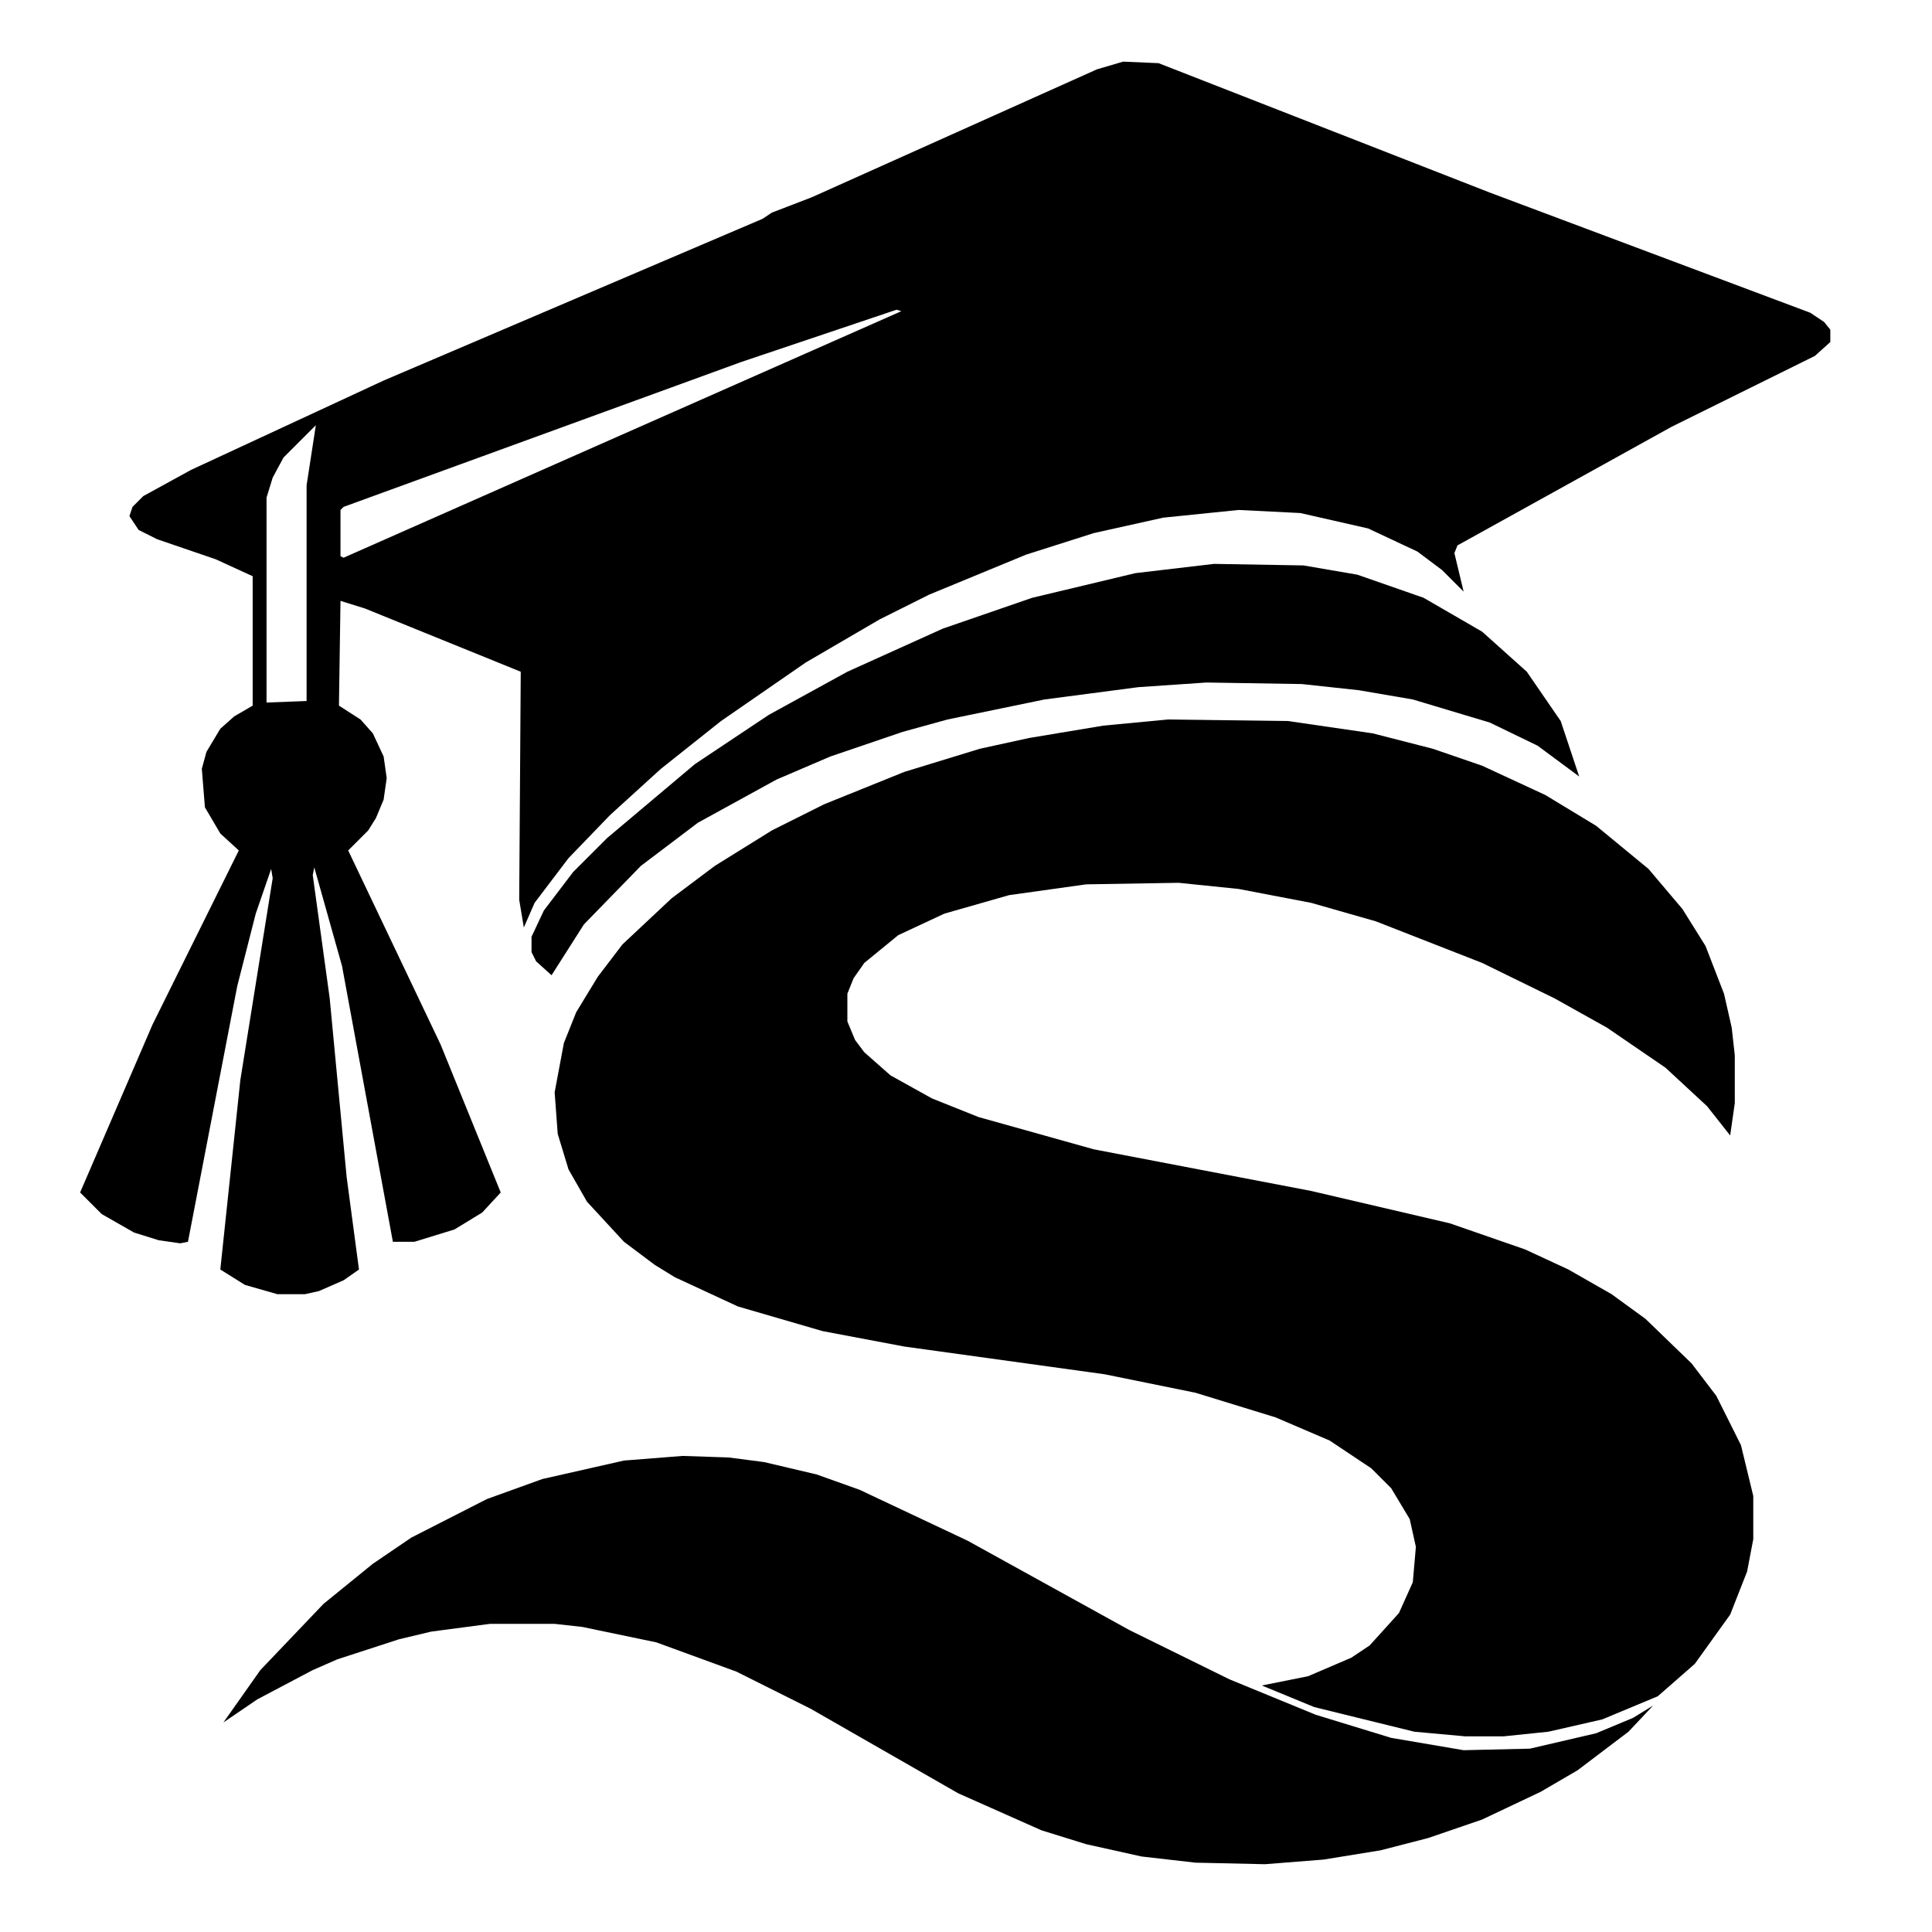
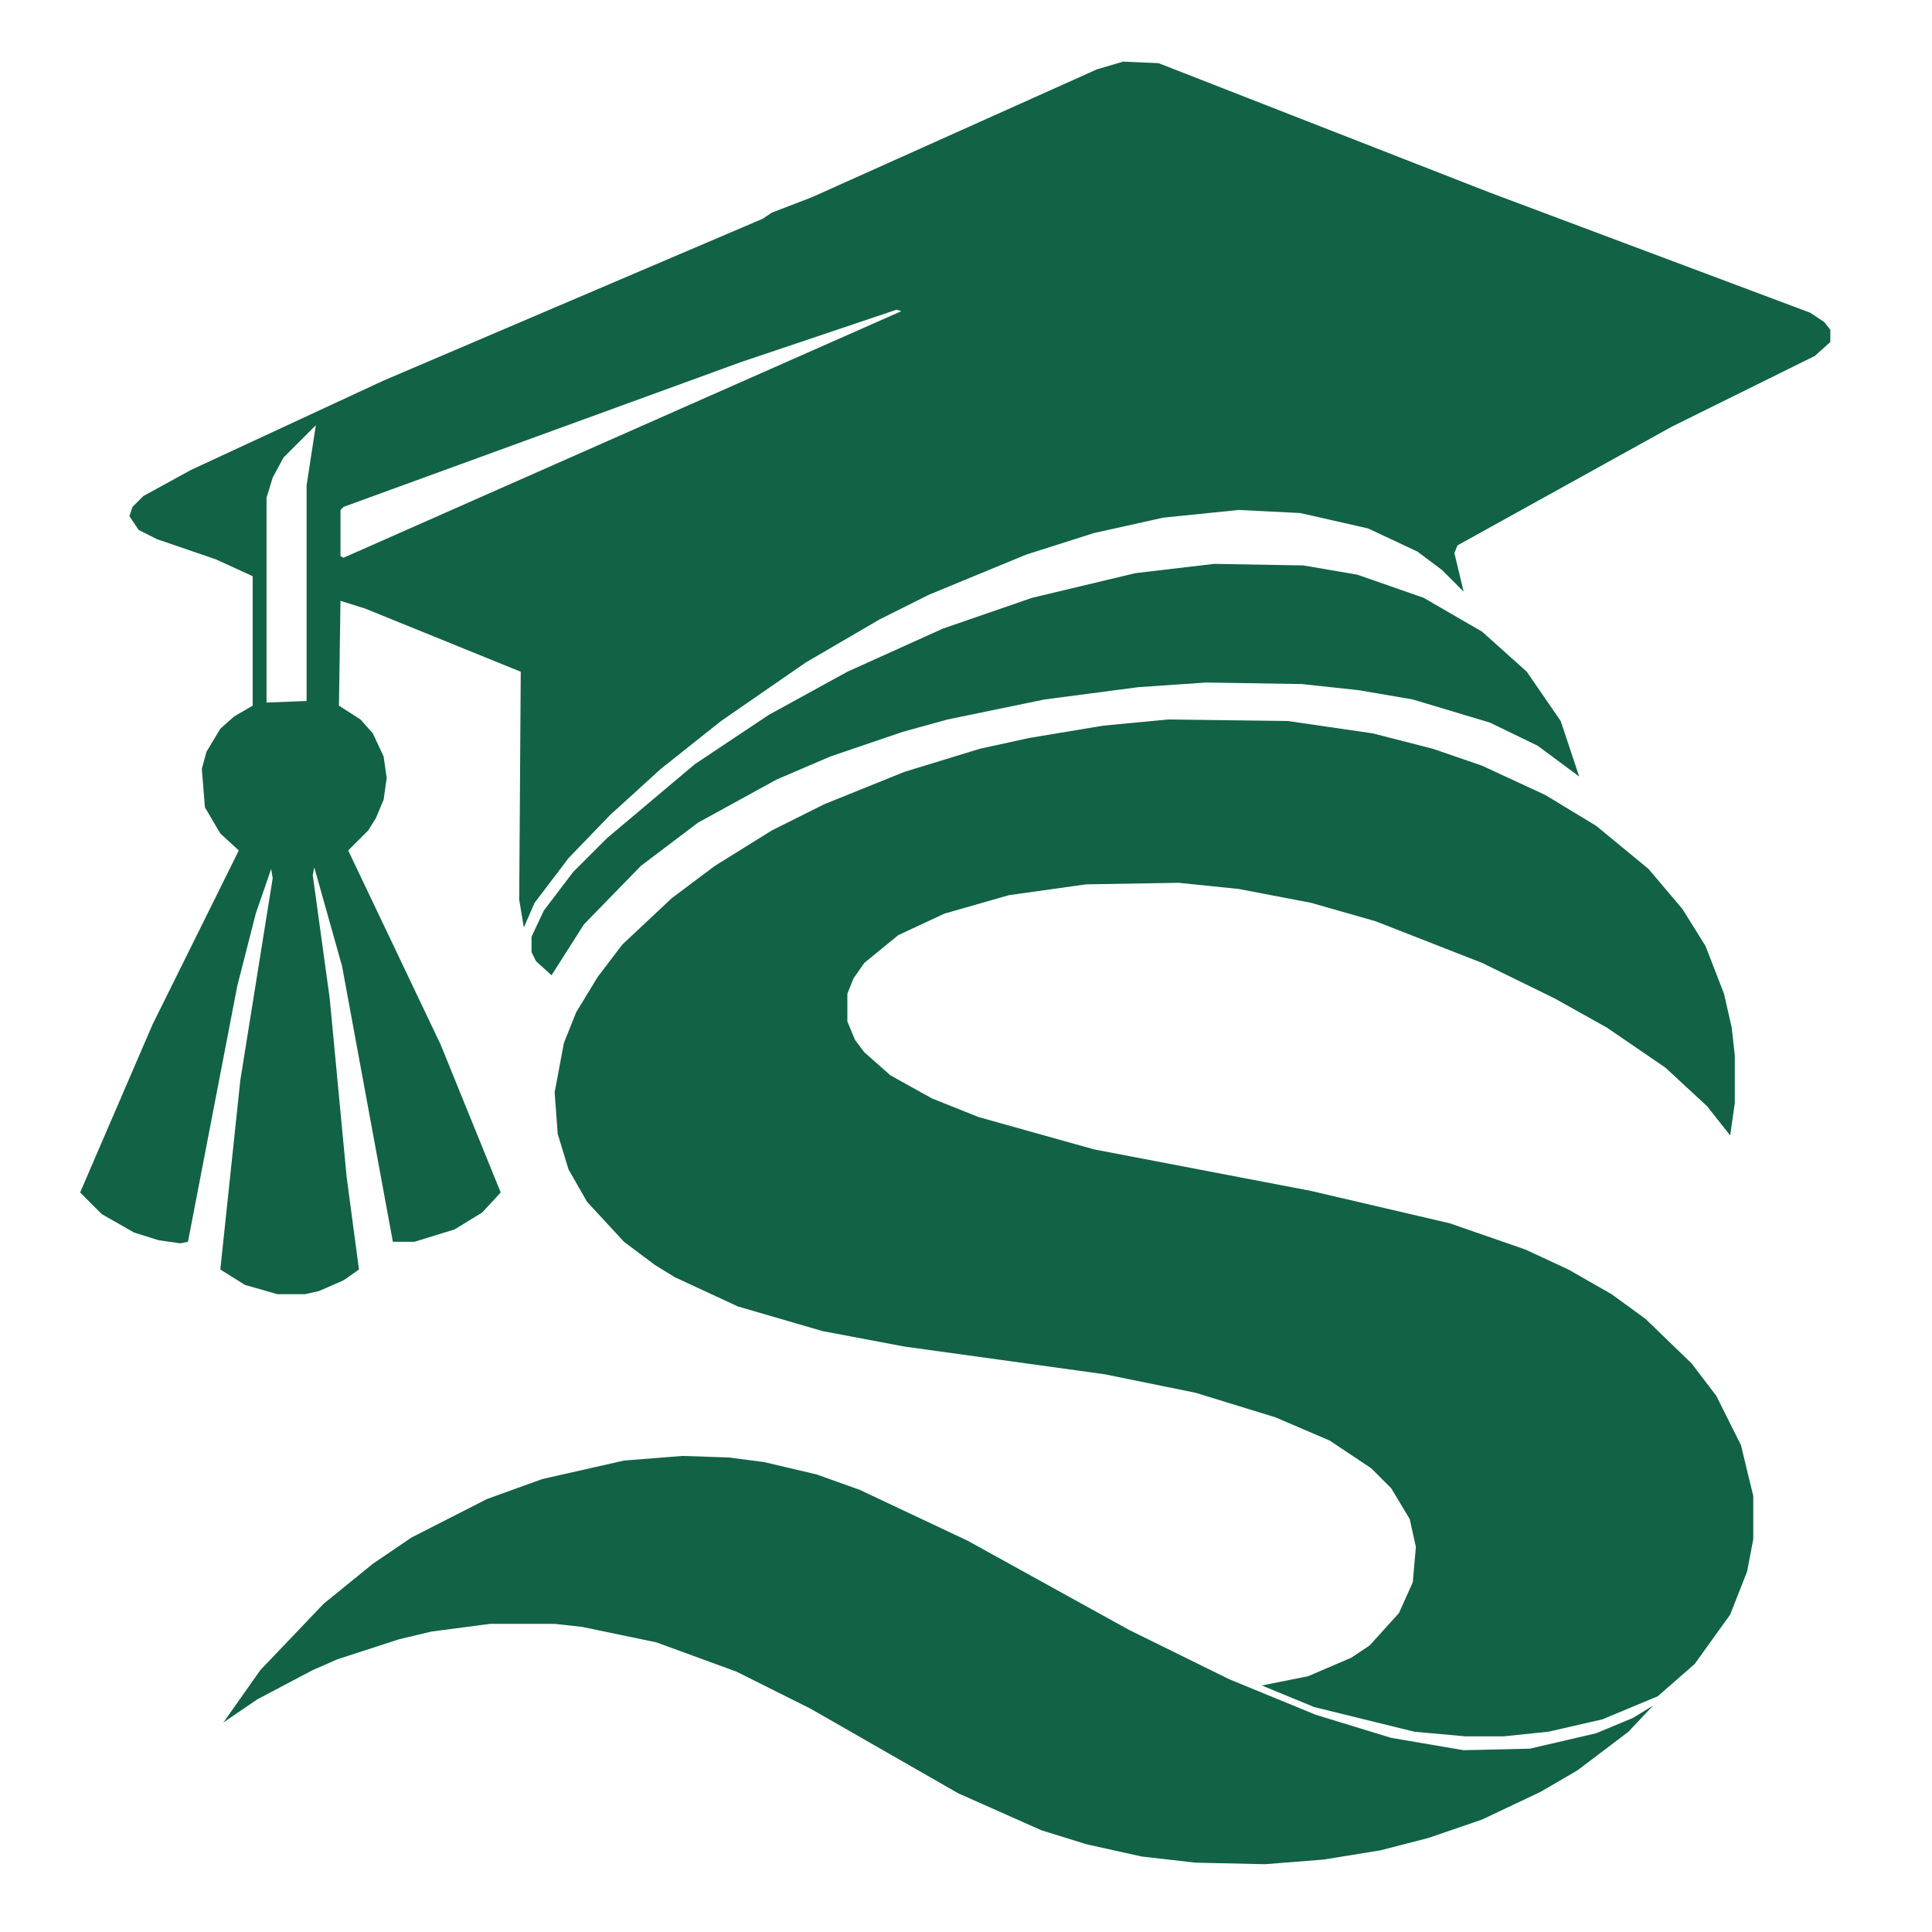
<svg xmlns="http://www.w3.org/2000/svg" viewBox="0 0 1254 1254">
-   <path fill="currentColor" fill-rule="evenodd" d="M 145,1118 L 167,1103 L 203,1084 L 219,1077 L 259,1064 L 280,1059 L 318,1054 L 360,1054 L 378,1056 L 426,1066 L 478,1085 L 526,1109 L 622,1164 L 676,1188 L 705,1197 L 741,1205 L 776,1209 L 821,1210 L 859,1207 L 896,1201 L 927,1193 L 962,1181 L 1000,1163 L 1024,1149 L 1057,1124 L 1073,1107 L 1060,1115 L 1036,1125 L 993,1135 L 950,1136 L 903,1128 L 854,1113 L 798,1090 L 733,1058 L 628,1000 L 558,967 L 530,957 L 496,949 L 473,946 L 443,945 L 405,948 L 352,960 L 316,973 L 267,998 L 242,1015 L 210,1041 L 169,1084 Z M 388,634 L 374,657 L 366,677 L 360,709 L 362,736 L 369,759 L 381,780 L 405,806 L 425,821 L 438,829 L 479,848 L 534,864 L 587,874 L 717,892 L 776,904 L 828,920 L 863,935 L 890,953 L 903,966 L 915,986 L 919,1004 L 917,1027 L 908,1047 L 889,1068 L 877,1076 L 849,1088 L 819,1094 L 853,1108 L 918,1124 L 951,1127 L 976,1127 L 1005,1124 L 1040,1116 L 1076,1101 L 1100,1080 L 1123,1048 L 1134,1020 L 1138,999 L 1138,971 L 1130,938 L 1114,906 L 1098,885 L 1068,856 L 1046,840 L 1018,824 L 990,811 L 941,794 L 851,773 L 710,746 L 635,725 L 605,713 L 578,698 L 561,683 L 555,675 L 550,663 L 550,645 L 554,635 L 561,625 L 583,607 L 613,593 L 655,581 L 705,574 L 765,573 L 804,577 L 851,586 L 893,598 L 962,625 L 1009,648 L 1043,667 L 1081,693 L 1108,718 L 1123,737 L 1126,716 L 1126,685 L 1124,667 L 1119,645 L 1107,614 L 1092,590 L 1070,564 L 1036,536 L 1003,516 L 962,497 L 930,486 L 891,476 L 836,468 L 758,467 L 716,471 L 668,479 L 636,486 L 587,501 L 535,522 L 501,539 L 464,562 L 436,583 L 404,613 Z M 1013,468 L 991,436 L 962,410 L 924,388 L 881,373 L 846,367 L 788,366 L 737,372 L 670,388 L 612,408 L 550,436 L 499,464 L 451,496 L 394,544 L 372,566 L 353,591 L 345,608 L 345,618 L 348,624 L 358,633 L 379,600 L 416,562 L 453,534 L 504,506 L 539,491 L 586,475 L 615,467 L 678,454 L 739,446 L 783,443 L 845,444 L 882,448 L 917,454 L 967,469 L 998,484 L 1025,504 Z M 1188,214 L 1184,209 L 1175,203 L 967,125 L 752,41 L 729,40 L 712,45 L 527,128 L 501,138 L 495,142 L 249,247 L 124,305 L 93,322 L 86,329 L 84,335 L 90,344 L 102,350 L 140,363 L 164,374 L 164,458 L 152,465 L 143,473 L 134,488 L 131,499 L 133,524 L 143,541 L 155,552 L 99,665 L 52,774 L 66,788 L 87,800 L 103,805 L 117,807 L 122,806 L 154,640 L 166,593 L 176,564 L 177,570 L 156,701 L 143,824 L 159,834 L 180,840 L 198,840 L 207,838 L 223,831 L 233,824 L 225,764 L 214,648 L 203,568 L 204,563 L 222,627 L 255,806 L 269,806 L 295,798 L 313,787 L 325,774 L 286,678 L 226,552 L 239,539 L 244,531 L 249,519 L 251,505 L 249,491 L 242,476 L 234,467 L 220,458 L 221,390 L 237,395 L 338,436 L 337,584 L 340,602 L 347,586 L 369,557 L 396,529 L 429,499 L 468,468 L 523,430 L 571,402 L 603,386 L 666,360 L 710,346 L 755,336 L 804,331 L 844,333 L 888,343 L 920,358 L 936,370 L 950,384 L 944,359 L 946,354 L 1085,277 L 1178,231 L 1188,222 Z M 205,276 L 199,315 L 199,455 L 173,456 L 173,323 L 177,310 L 184,297 Z M 585,202 L 223,362 L 221,361 L 221,331 L 223,329 L 481,235 L 582,201 Z" />
+   <path fill="#126246" fill-rule="evenodd" d="M 145,1118 L 167,1103 L 203,1084 L 219,1077 L 259,1064 L 280,1059 L 318,1054 L 360,1054 L 378,1056 L 426,1066 L 478,1085 L 526,1109 L 622,1164 L 676,1188 L 705,1197 L 741,1205 L 776,1209 L 821,1210 L 859,1207 L 896,1201 L 927,1193 L 962,1181 L 1000,1163 L 1024,1149 L 1057,1124 L 1073,1107 L 1060,1115 L 1036,1125 L 993,1135 L 950,1136 L 903,1128 L 854,1113 L 798,1090 L 733,1058 L 628,1000 L 558,967 L 530,957 L 496,949 L 473,946 L 443,945 L 405,948 L 352,960 L 316,973 L 267,998 L 242,1015 L 210,1041 L 169,1084 Z M 388,634 L 374,657 L 366,677 L 360,709 L 362,736 L 369,759 L 381,780 L 405,806 L 425,821 L 438,829 L 479,848 L 534,864 L 587,874 L 717,892 L 776,904 L 828,920 L 863,935 L 890,953 L 903,966 L 915,986 L 919,1004 L 917,1027 L 908,1047 L 889,1068 L 877,1076 L 849,1088 L 819,1094 L 853,1108 L 918,1124 L 951,1127 L 976,1127 L 1005,1124 L 1040,1116 L 1076,1101 L 1100,1080 L 1123,1048 L 1134,1020 L 1138,999 L 1138,971 L 1130,938 L 1114,906 L 1098,885 L 1068,856 L 1046,840 L 1018,824 L 990,811 L 941,794 L 851,773 L 710,746 L 635,725 L 605,713 L 578,698 L 561,683 L 555,675 L 550,663 L 550,645 L 554,635 L 561,625 L 583,607 L 613,593 L 655,581 L 705,574 L 765,573 L 804,577 L 851,586 L 893,598 L 962,625 L 1009,648 L 1043,667 L 1081,693 L 1108,718 L 1123,737 L 1126,716 L 1126,685 L 1124,667 L 1119,645 L 1107,614 L 1092,590 L 1070,564 L 1036,536 L 1003,516 L 962,497 L 930,486 L 891,476 L 836,468 L 758,467 L 716,471 L 668,479 L 636,486 L 587,501 L 535,522 L 501,539 L 464,562 L 436,583 L 404,613 Z M 1013,468 L 991,436 L 962,410 L 924,388 L 881,373 L 846,367 L 788,366 L 737,372 L 670,388 L 612,408 L 550,436 L 499,464 L 451,496 L 394,544 L 372,566 L 353,591 L 345,608 L 345,618 L 348,624 L 358,633 L 379,600 L 416,562 L 453,534 L 504,506 L 539,491 L 586,475 L 615,467 L 678,454 L 739,446 L 783,443 L 845,444 L 882,448 L 917,454 L 967,469 L 998,484 L 1025,504 Z M 1188,214 L 1184,209 L 1175,203 L 967,125 L 752,41 L 729,40 L 712,45 L 527,128 L 501,138 L 495,142 L 249,247 L 124,305 L 93,322 L 86,329 L 84,335 L 90,344 L 102,350 L 140,363 L 164,374 L 164,458 L 152,465 L 143,473 L 134,488 L 131,499 L 133,524 L 143,541 L 155,552 L 99,665 L 52,774 L 66,788 L 87,800 L 103,805 L 117,807 L 122,806 L 154,640 L 166,593 L 176,564 L 177,570 L 156,701 L 143,824 L 159,834 L 180,840 L 198,840 L 207,838 L 223,831 L 233,824 L 225,764 L 214,648 L 203,568 L 204,563 L 222,627 L 255,806 L 269,806 L 295,798 L 313,787 L 325,774 L 286,678 L 226,552 L 239,539 L 244,531 L 249,519 L 251,505 L 249,491 L 242,476 L 234,467 L 220,458 L 221,390 L 237,395 L 338,436 L 337,584 L 340,602 L 347,586 L 369,557 L 396,529 L 429,499 L 468,468 L 523,430 L 571,402 L 603,386 L 666,360 L 710,346 L 755,336 L 804,331 L 844,333 L 888,343 L 920,358 L 936,370 L 950,384 L 944,359 L 946,354 L 1085,277 L 1178,231 L 1188,222 Z M 205,276 L 199,315 L 199,455 L 173,456 L 173,323 L 177,310 L 184,297 Z M 585,202 L 223,362 L 221,361 L 221,331 L 223,329 L 481,235 L 582,201 Z" />
</svg>
